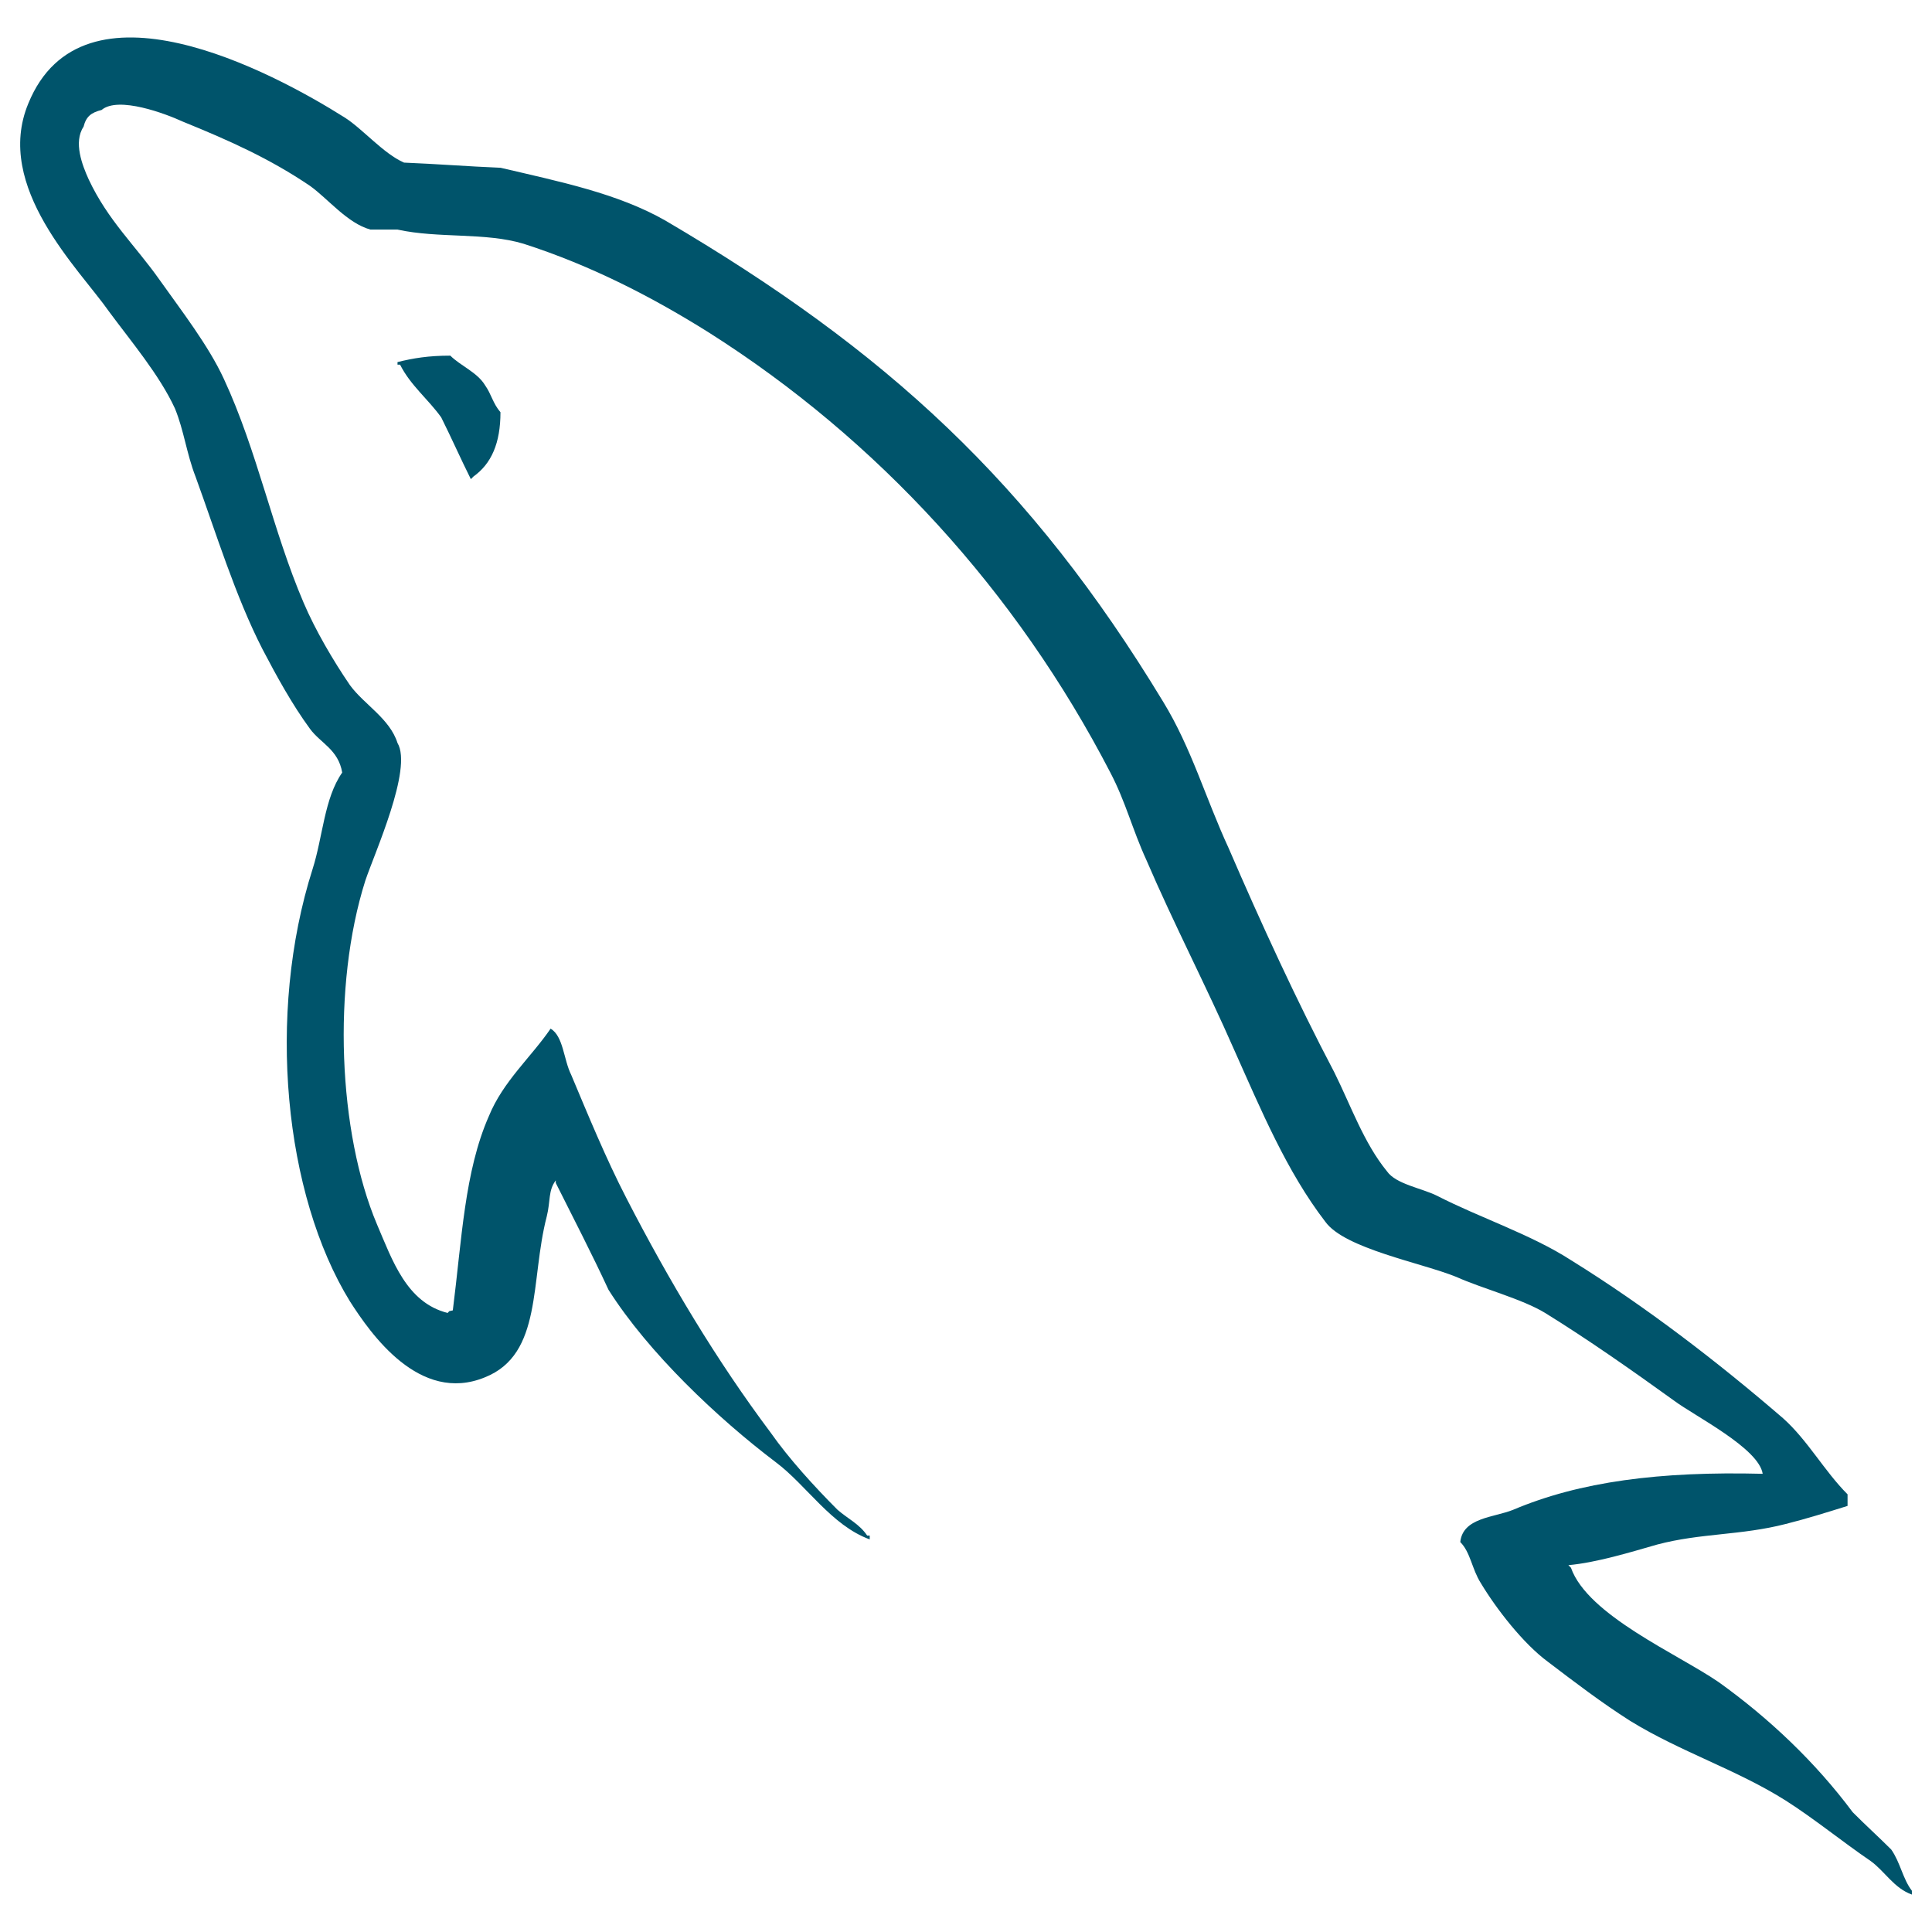
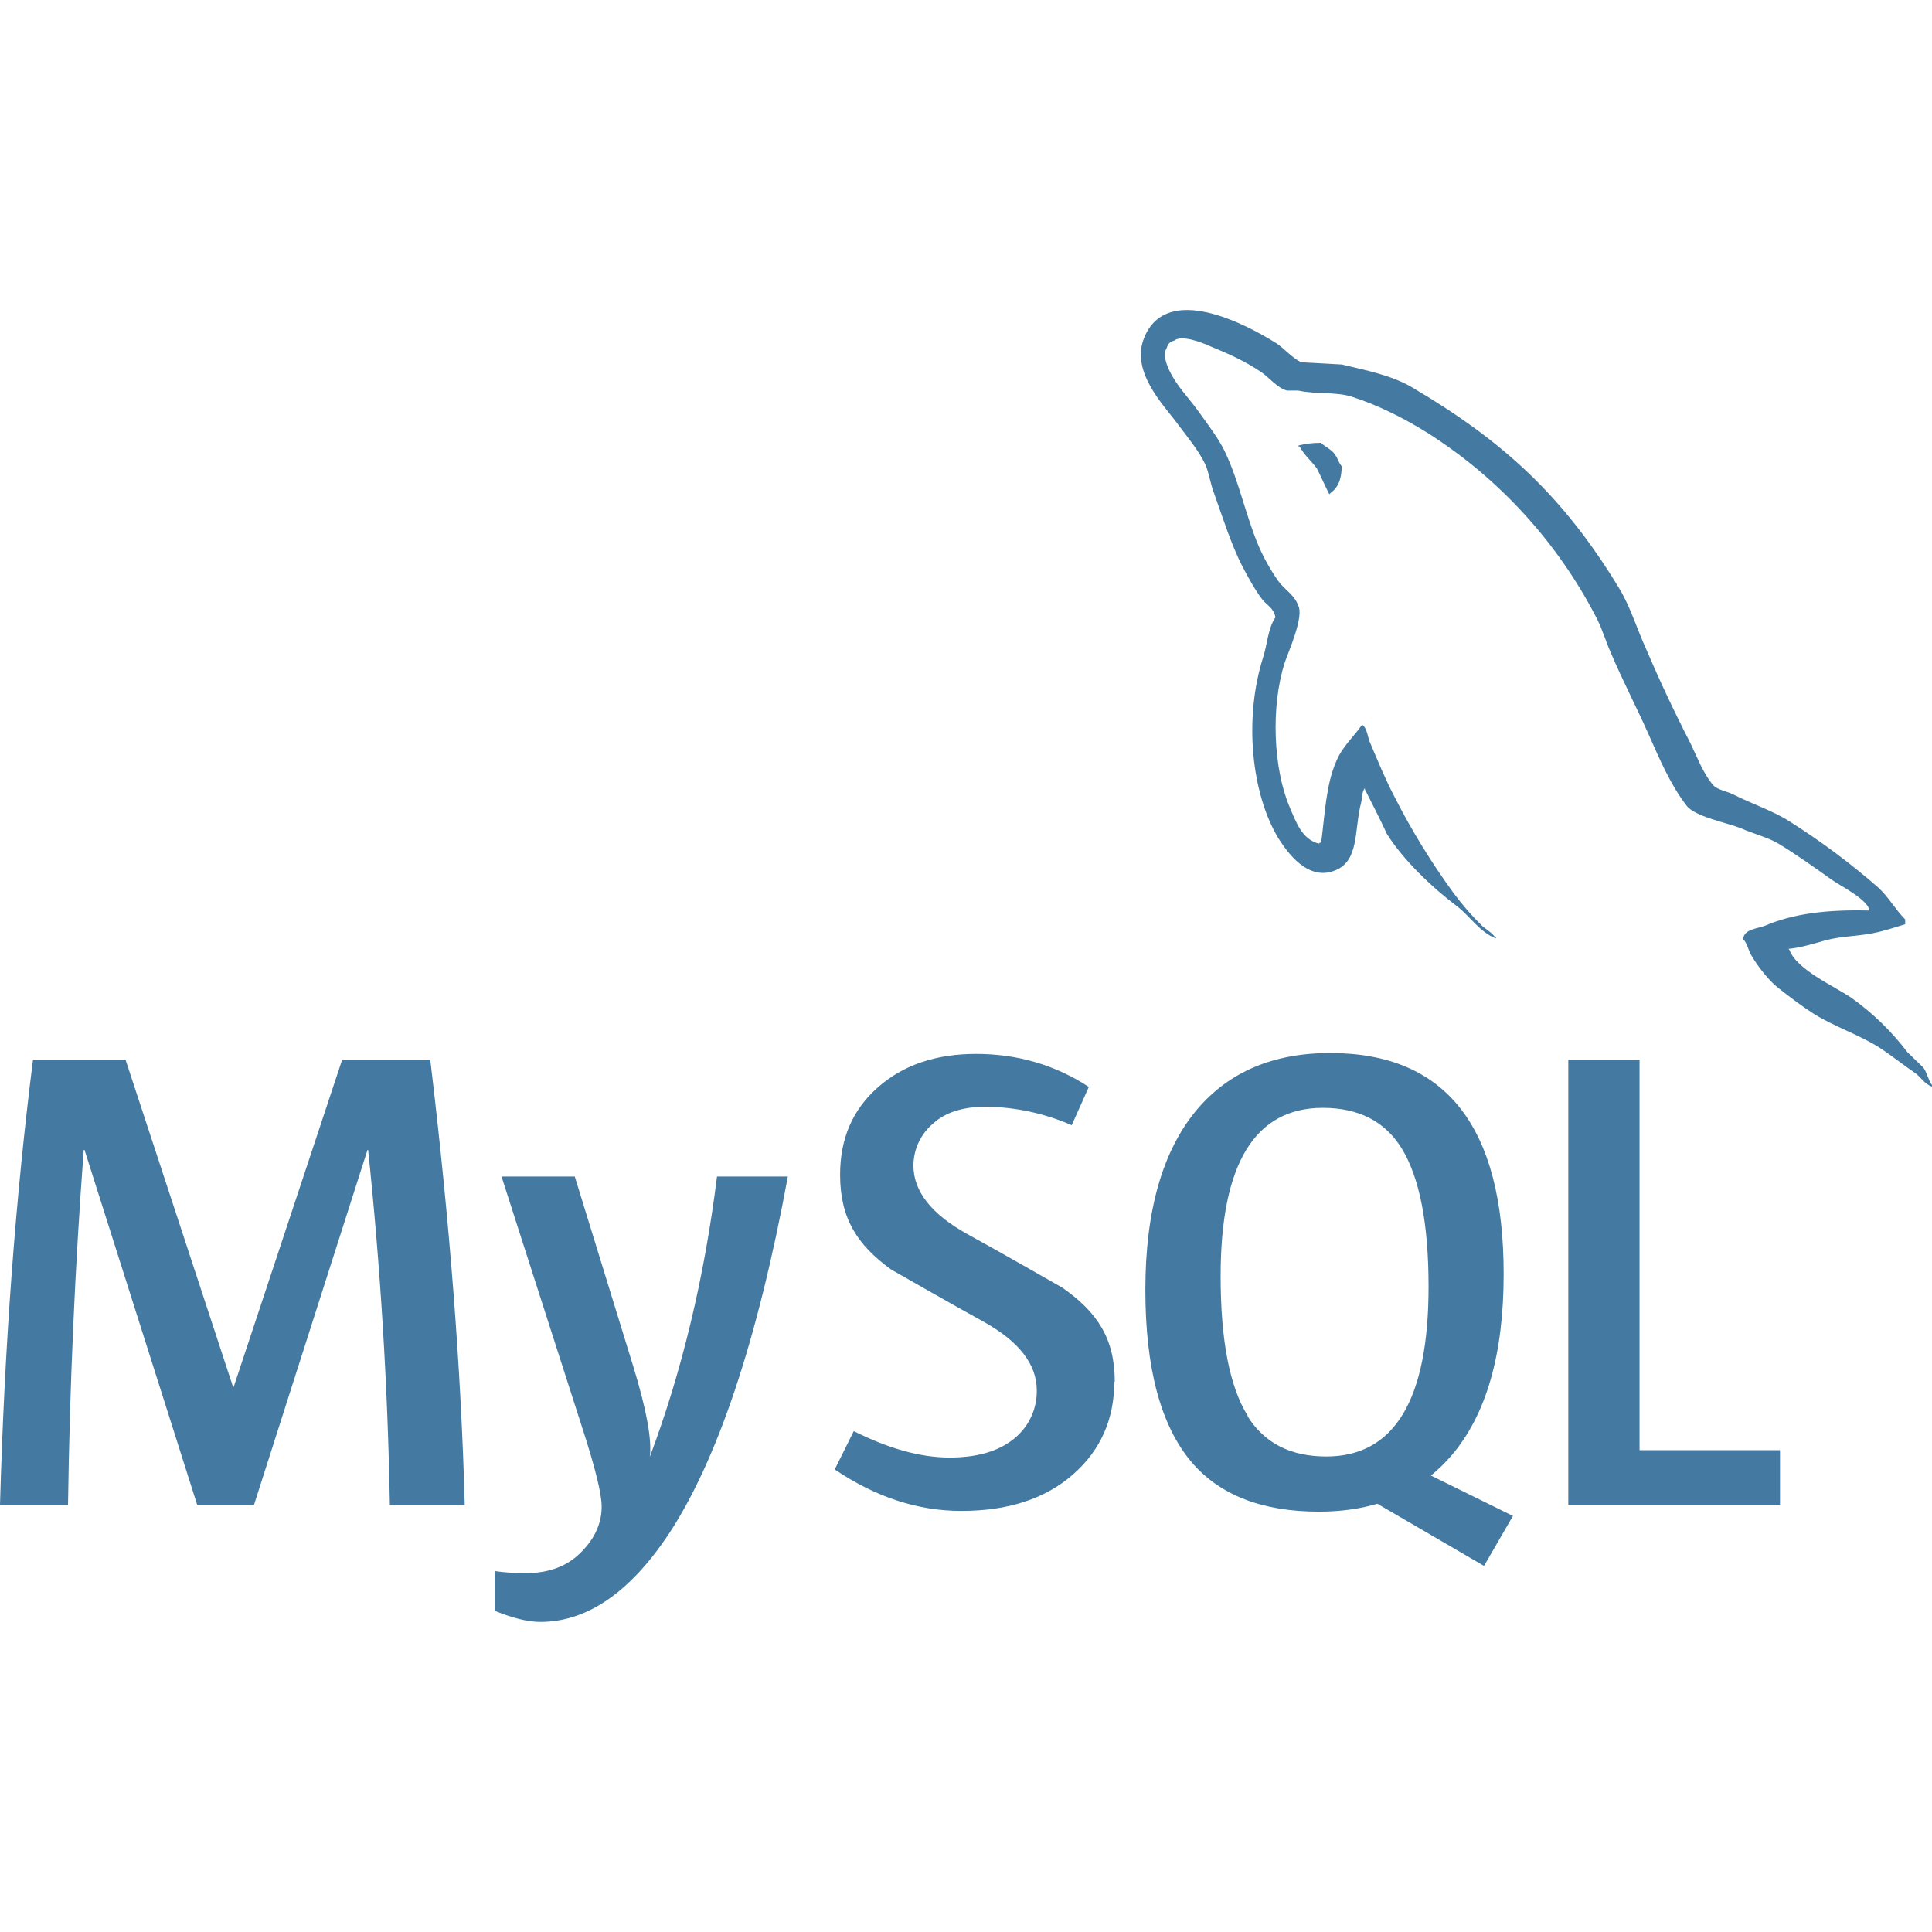
- <svg xmlns="http://www.w3.org/2000/svg" fill="none" viewBox="0 0 24 24" id="Mysql-Icon--Streamline-Svg-Logos" height="24" width="24">
-   <path fill="#00546b" d="M21.896 18.308c-1.279 -0.032 -2.27 0.096 -3.101 0.448 -0.24 0.096 -0.623 0.096 -0.655 0.4 0.128 0.128 0.144 0.336 0.256 0.511 0.192 0.32 0.527 0.751 0.831 0.975 0.336 0.256 0.671 0.511 1.023 0.735 0.623 0.384 1.327 0.607 1.934 0.991 0.352 0.224 0.703 0.511 1.055 0.751 0.176 0.128 0.288 0.336 0.511 0.416v-0.048c-0.112 -0.144 -0.144 -0.352 -0.256 -0.511 -0.16 -0.16 -0.32 -0.304 -0.479 -0.464 -0.464 -0.623 -1.039 -1.167 -1.662 -1.614 -0.511 -0.352 -1.63 -0.831 -1.838 -1.423 0 0 -0.016 -0.016 -0.032 -0.032 0.352 -0.032 0.767 -0.16 1.103 -0.256 0.543 -0.144 1.039 -0.112 1.598 -0.256 0.256 -0.064 0.511 -0.144 0.767 -0.224v-0.144c-0.288 -0.288 -0.495 -0.671 -0.799 -0.943 -0.815 -0.703 -1.71 -1.391 -2.637 -1.966 -0.496 -0.32 -1.135 -0.528 -1.662 -0.799 -0.192 -0.096 -0.511 -0.144 -0.623 -0.304 -0.288 -0.352 -0.448 -0.815 -0.655 -1.231 -0.463 -0.879 -0.911 -1.854 -1.311 -2.781 -0.288 -0.623 -0.463 -1.247 -0.815 -1.822 -1.646 -2.717 -3.436 -4.363 -6.185 -5.978 -0.591 -0.336 -1.295 -0.479 -2.046 -0.655 -0.399 -0.016 -0.799 -0.048 -1.199 -0.064 -0.256 -0.112 -0.511 -0.416 -0.735 -0.559 -0.911 -0.575 -3.26 -1.822 -3.932 -0.176C-0.081 2.325 0.99 3.347 1.358 3.875c0.272 0.368 0.623 0.783 0.815 1.199 0.112 0.272 0.144 0.559 0.256 0.847 0.256 0.703 0.495 1.486 0.831 2.142 0.176 0.336 0.368 0.687 0.591 0.991 0.128 0.176 0.352 0.256 0.4 0.543 -0.224 0.32 -0.24 0.799 -0.368 1.199 -0.575 1.806 -0.352 4.044 0.464 5.37 0.256 0.399 0.863 1.279 1.678 0.943 0.719 -0.288 0.559 -1.199 0.767 -1.998 0.048 -0.192 0.016 -0.32 0.112 -0.448 0 0.016 0 0.032 0 0.032 0.224 0.448 0.448 0.879 0.655 1.327 0.496 0.783 1.359 1.598 2.078 2.142 0.384 0.288 0.687 0.783 1.167 0.959v-0.048h-0.032c-0.096 -0.144 -0.24 -0.208 -0.368 -0.32 -0.288 -0.288 -0.607 -0.639 -0.831 -0.959 -0.671 -0.895 -1.263 -1.886 -1.79 -2.909 -0.256 -0.495 -0.479 -1.039 -0.687 -1.534 -0.096 -0.192 -0.096 -0.479 -0.256 -0.575 -0.24 0.352 -0.591 0.655 -0.767 1.087 -0.303 0.687 -0.336 1.534 -0.448 2.413 -0.064 0.016 -0.032 0 -0.064 0.032 -0.511 -0.128 -0.687 -0.655 -0.879 -1.103 -0.479 -1.135 -0.559 -2.957 -0.144 -4.267 0.112 -0.336 0.591 -1.391 0.4 -1.71 -0.096 -0.304 -0.416 -0.479 -0.591 -0.719 -0.208 -0.304 -0.432 -0.687 -0.575 -1.023 -0.384 -0.895 -0.575 -1.886 -0.991 -2.781 -0.192 -0.416 -0.527 -0.847 -0.799 -1.231C1.677 3.044 1.342 2.74 1.102 2.229c-0.08 -0.176 -0.192 -0.463 -0.064 -0.655 0.032 -0.128 0.096 -0.176 0.224 -0.208 0.208 -0.176 0.799 0.048 1.007 0.144 0.591 0.24 1.087 0.464 1.582 0.799 0.224 0.16 0.463 0.464 0.751 0.543h0.336c0.511 0.112 1.087 0.032 1.566 0.176 0.847 0.272 1.614 0.671 2.302 1.103 2.094 1.327 3.82 3.213 4.987 5.466 0.192 0.367 0.272 0.703 0.448 1.087 0.336 0.783 0.751 1.582 1.087 2.35 0.336 0.751 0.655 1.518 1.135 2.142 0.24 0.336 1.199 0.511 1.63 0.687 0.32 0.144 0.815 0.272 1.103 0.448 0.543 0.336 1.087 0.719 1.598 1.087 0.256 0.192 1.055 0.591 1.103 0.911Z" stroke-width="0.25" />
-   <path fill="#00546b" d="M5.593 4.418c-0.272 0 -0.463 0.032 -0.655 0.08l0 0.032h0.032c0.128 0.256 0.352 0.432 0.511 0.655 0.128 0.256 0.24 0.511 0.368 0.767 0.016 -0.016 0.032 -0.032 0.032 -0.032 0.224 -0.16 0.336 -0.416 0.336 -0.799 -0.096 -0.112 -0.112 -0.224 -0.192 -0.336 -0.096 -0.16 -0.304 -0.24 -0.432 -0.368Z" stroke-width="0.25" />
+ <svg xmlns="http://www.w3.org/2000/svg" role="img" viewBox="0 0 24 24">
+   <path fill="#4479A1" d="M16.405 5.501c-.115 0-.193.014-.274.033v.013h.014c.054.104.146.18.214.273.054.107.1.214.154.32l.014-.015c.094-.066.14-.172.14-.333-.04-.047-.046-.094-.08-.14-.04-.067-.126-.1-.18-.153zM5.77 18.695h-.927a50.854 50.854 0 00-.27-4.41h-.008l-1.41 4.41H2.45l-1.4-4.41h-.01a72.892 72.892 0 00-.195 4.41H0c.055-1.966.192-3.81.41-5.53h1.15l1.335 4.064h.008l1.347-4.064h1.095c.242 2.015.384 3.86.428 5.53zm4.017-4.08c-.378 2.045-.876 3.533-1.492 4.46-.482.716-1.01 1.073-1.583 1.073-.153 0-.34-.046-.566-.138v-.494c.11.017.24.026.386.026.268 0 .483-.075.647-.222.197-.18.295-.382.295-.605 0-.155-.077-.47-.23-.944L6.23 14.615h.91l.727 2.36c.164.536.233.91.205 1.123.4-1.064.678-2.227.835-3.483zm12.325 4.08h-2.63v-5.53h.885v4.85h1.745zm-3.32.135l-1.016-.5c.09-.076.177-.158.255-.25.433-.506.648-1.258.648-2.253 0-1.83-.718-2.746-2.155-2.746-.704 0-1.254.232-1.65.697-.43.508-.646 1.256-.646 2.245 0 .972.19 1.686.574 2.14.35.41.877.615 1.583.615.264 0 .506-.033.725-.098l1.325.772.36-.622zM15.5 17.588c-.225-.36-.337-.94-.337-1.736 0-1.393.424-2.09 1.27-2.09.443 0 .77.167.977.5.224.362.336.936.336 1.723 0 1.404-.424 2.108-1.27 2.108-.445 0-.77-.167-.978-.5zm-1.658-.425c0 .47-.172.856-.516 1.156-.344.3-.803.45-1.384.45-.543 0-1.064-.172-1.573-.515l.237-.476c.438.22.833.328 1.19.328.332 0 .593-.073.783-.22a.754.754 0 00.3-.615c0-.33-.23-.61-.648-.845-.388-.213-1.163-.657-1.163-.657-.422-.307-.632-.636-.632-1.177 0-.45.157-.81.47-1.085.315-.278.72-.415 1.22-.415.512 0 .98.136 1.4.41l-.213.476a2.726 2.726 0 00-1.064-.23c-.283 0-.502.068-.654.206a.685.685 0 00-.248.524c0 .328.234.61.666.85.393.215 1.187.67 1.187.67.433.305.648.63.648 1.168zm9.382-5.852c-.535-.014-.95.04-1.297.188-.1.04-.26.04-.274.167.055.053.063.14.11.214.08.134.218.313.346.407.14.11.28.216.427.31.26.16.555.255.81.416.145.094.293.213.44.313.073.05.12.14.214.172v-.02c-.046-.06-.06-.147-.105-.214-.067-.067-.134-.127-.2-.193a3.223 3.223 0 00-.695-.675c-.214-.146-.682-.35-.77-.595l-.013-.014c.146-.013.32-.066.46-.106.227-.06.435-.047.67-.106.106-.027.213-.06.32-.094v-.06c-.12-.12-.21-.283-.334-.395a8.867 8.867 0 00-1.104-.823c-.21-.134-.476-.22-.697-.334-.08-.04-.214-.06-.26-.127-.12-.146-.19-.34-.275-.514a17.69 17.69 0 01-.547-1.163c-.12-.262-.193-.523-.34-.763-.69-1.137-1.437-1.826-2.586-2.5-.247-.14-.543-.2-.856-.274-.167-.008-.334-.02-.5-.027-.11-.047-.216-.174-.31-.235-.38-.24-1.364-.76-1.644-.072-.18.434.267.862.422 1.082.115.153.26.328.34.5.047.116.06.235.107.356.106.294.207.622.347.897.073.14.153.287.247.413.054.073.146.107.167.227-.094.136-.1.334-.154.5-.24.757-.146 1.693.194 2.25.107.166.362.534.703.393.3-.12.234-.5.32-.835.02-.08.007-.133.048-.187v.015c.094.188.188.367.274.555.206.328.566.668.867.895.16.12.287.328.487.402v-.02h-.015c-.043-.058-.1-.086-.154-.133a3.445 3.445 0 01-.35-.4 8.76 8.76 0 01-.747-1.218c-.11-.21-.202-.436-.29-.643-.04-.08-.04-.2-.107-.24-.1.146-.247.273-.32.453-.127.288-.14.642-.188 1.01-.027.007-.014 0-.027.014-.214-.052-.287-.274-.367-.46-.2-.475-.233-1.238-.06-1.785.047-.14.247-.582.167-.716-.042-.127-.174-.2-.247-.303a2.478 2.478 0 01-.24-.427c-.16-.374-.24-.788-.414-1.162-.08-.173-.22-.354-.334-.513-.127-.18-.267-.307-.368-.52-.033-.073-.08-.194-.027-.274.014-.054.042-.075.094-.09.088-.072.335.022.422.062.247.1.455.194.662.334.094.066.195.193.315.226h.14c.214.047.455.014.655.073.355.114.675.28.962.46a5.953 5.953 0 012.085 2.286c.08.154.115.295.188.455.14.33.313.663.455.982.14.315.275.636.476.897.1.14.502.213.682.286.133.06.34.115.46.188.23.14.454.3.67.454.11.076.443.243.463.378z" />
</svg>
